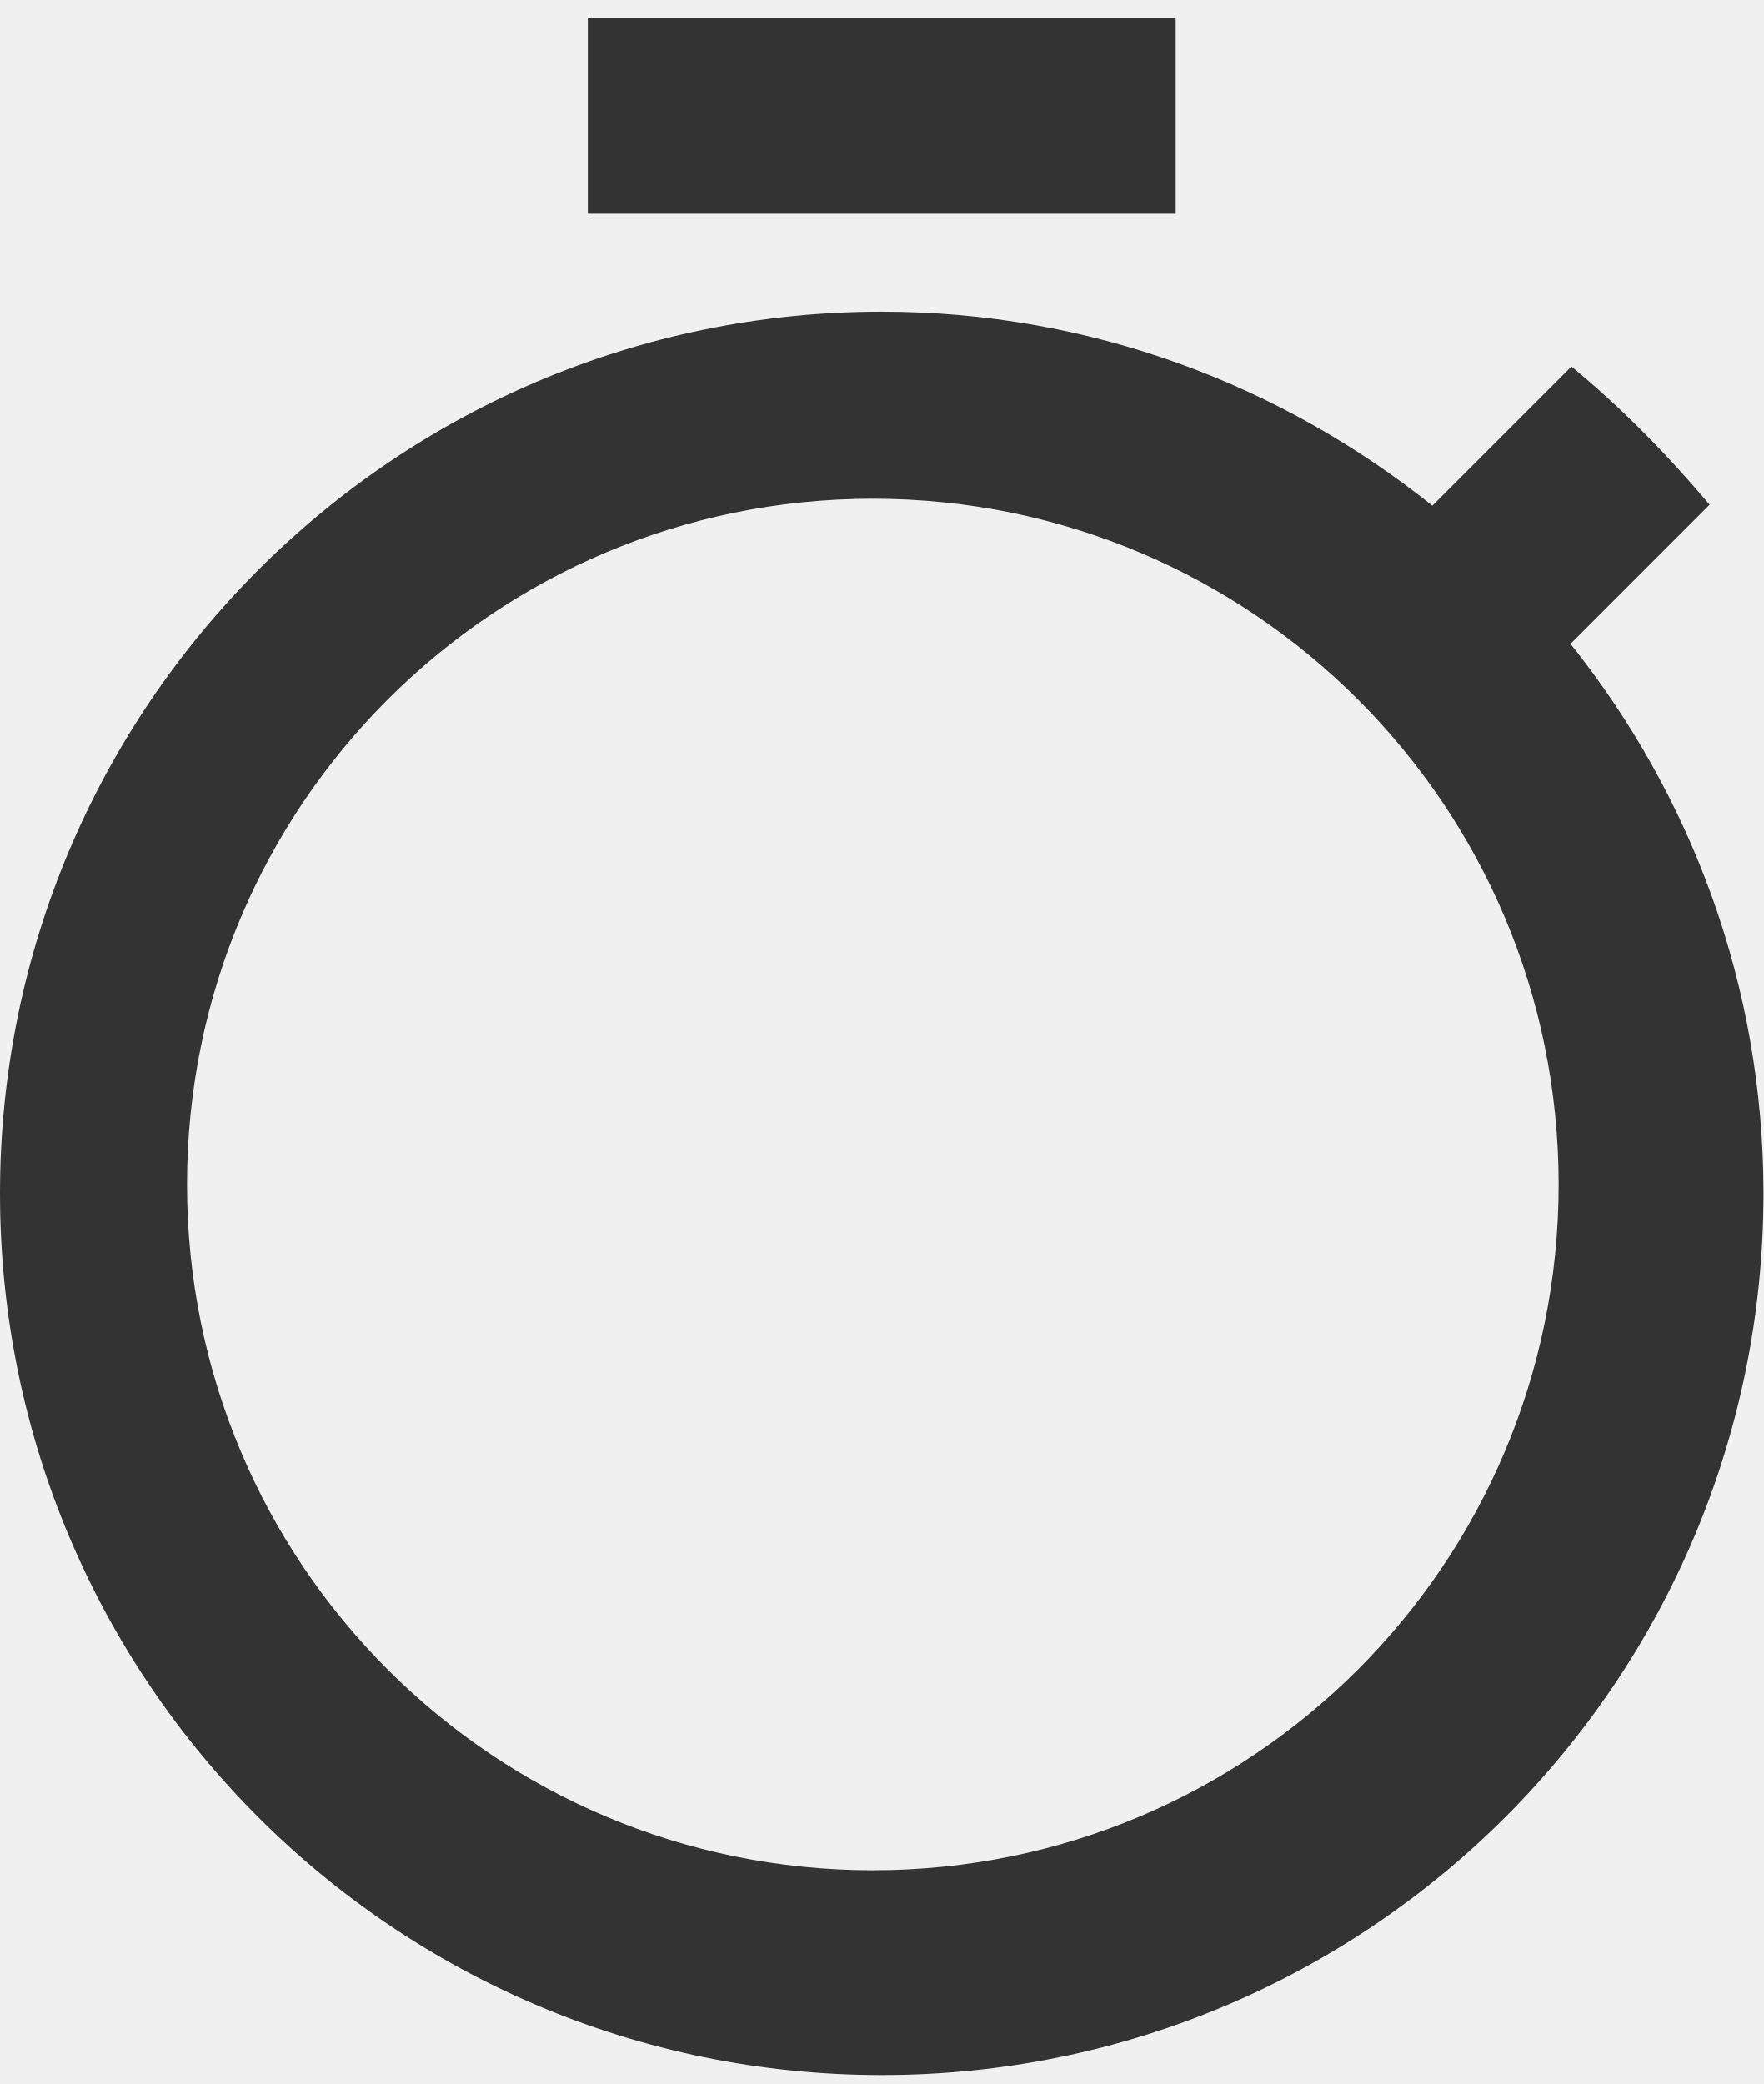
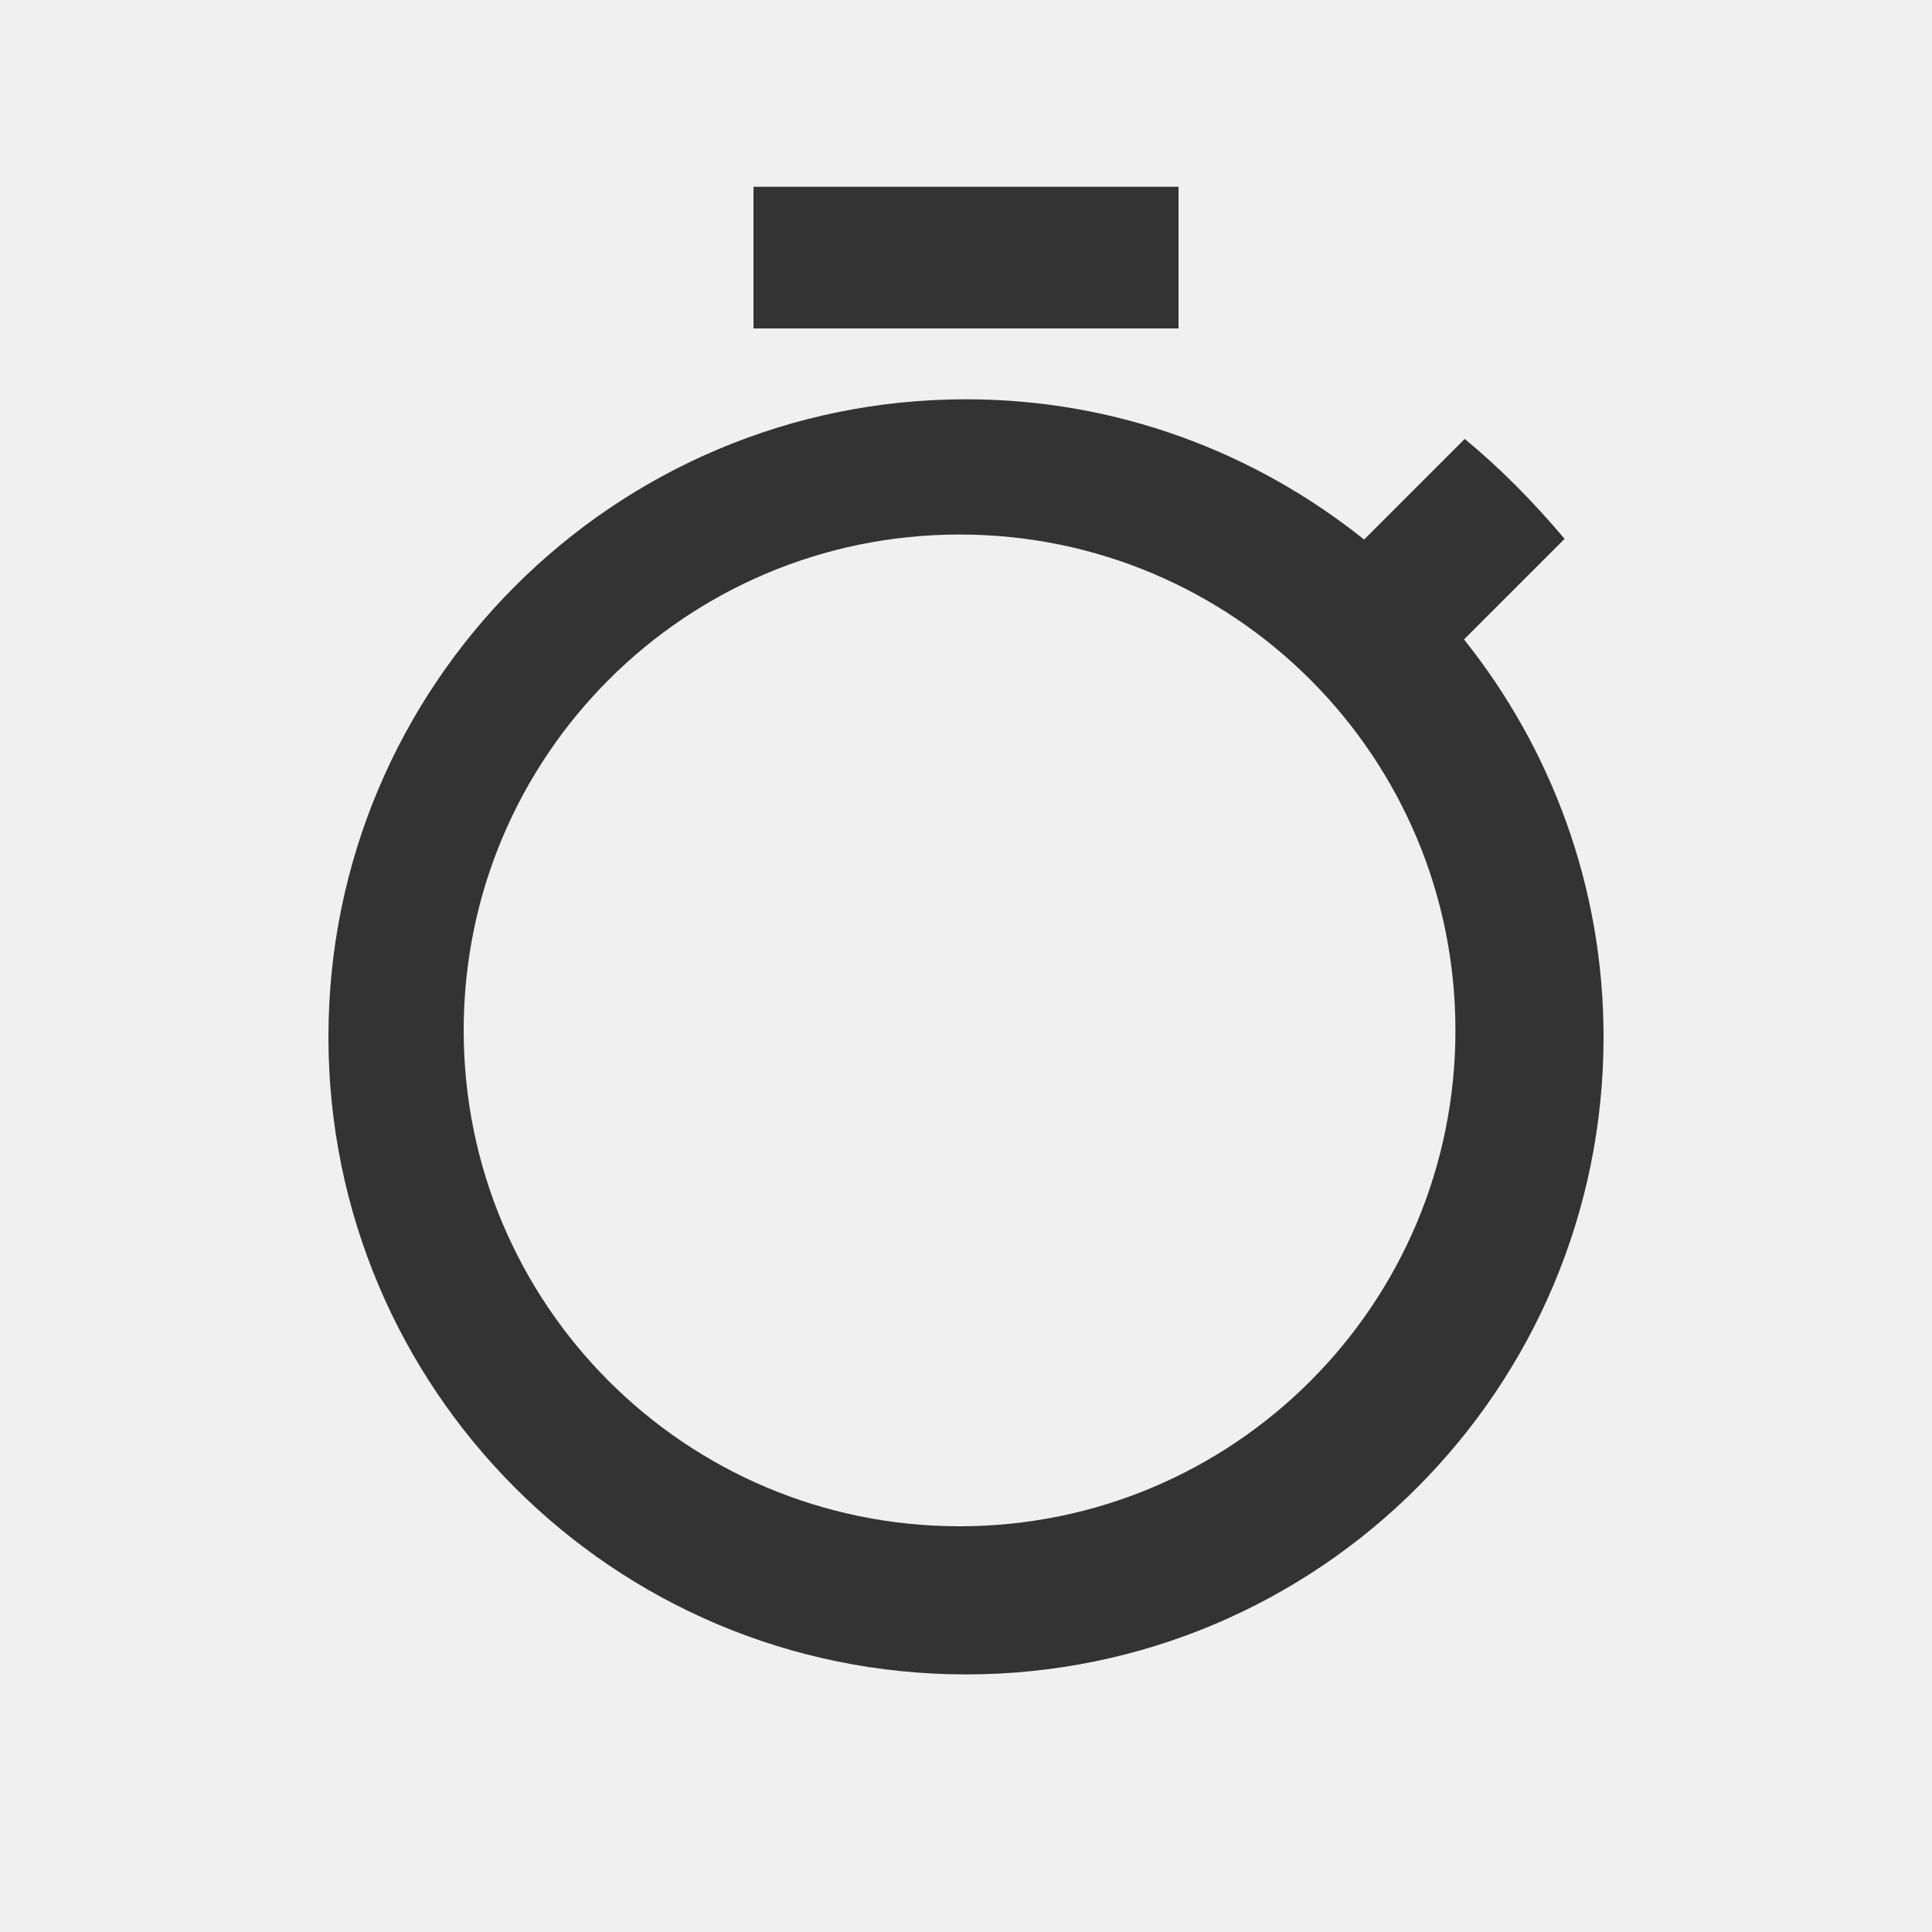
- <svg xmlns="http://www.w3.org/2000/svg" width="66px" height="78px" viewBox="0 0 66 78" version="1.1">
-   <defs />
-   <g id="oppskrifter" stroke="none" stroke-width="1" fill="none" fill-rule="evenodd">
-     <g id="Artboard-2" transform="translate(-97, -232)">
-       <g id="Group-2" transform="translate(80, 223)">
-         <rect id="Rectangle-6" fill-opacity="0" fill="#FFFFFF" x="0" y="0" width="100" height="100" />
-         <g id="ic_timer_black_24px" transform="translate(6, 6)">
-           <g id="Group">
-             <polygon id="Shape" points="0 0 88 0 88 88 0 88" />
-             <path d="M55,3.667 L33,3.667 L33,11 L55,11 L55,3.667 Z M69.777,27.097 L74.983,21.89 C73.407,20.02 71.683,18.26 69.813,16.72 L64.607,21.927 C58.923,17.38 51.773,14.667 44,14.667 C25.777,14.667 11,29.443 11,47.667 C11,65.89 25.74,80.667 44,80.667 C62.26,80.667 77,65.89 77,47.667 C77,39.893 74.287,32.743 69.777,27.097 Z M43.667,73 C29.477,73 18,61.523 18,47.333 C18,33.143 29.477,21.667 43.667,21.667 C57.857,21.667 69.333,33.143 69.333,47.333 C69.333,61.523 57.857,73 43.667,73 Z" id="Shape" fill="#333333" />
-           </g>
-         </g>
-       </g>
+ <svg xmlns="http://www.w3.org/2000/svg" version="1.1">
+   <g stroke="none" stroke-width="1" fill="none" fill-rule="evenodd">
+     <rect fill="none" x="0" y="0" width="100" height="100" />
+     <g transform="translate(6, 6)">
+       <polygon points="0 0 88 0 88 88 0 88" />
+       <path d="M55,3.667 L33,3.667 L33,11 L55,11 L55,3.667 Z M69.777,27.097 L74.983,21.89 C73.407,20.02 71.683,18.26 69.813,16.72 L64.607,21.927 C58.923,17.38 51.773,14.667 44,14.667 C25.777,14.667 11,29.443 11,47.667 C11,65.89 25.74,80.667 44,80.667 C62.26,80.667 77,65.89 77,47.667 C77,39.893 74.287,32.743 69.777,27.097 Z M43.667,73 C29.477,73 18,61.523 18,47.333 C18,33.143 29.477,21.667 43.667,21.667 C57.857,21.667 69.333,33.143 69.333,47.333 C69.333,61.523 57.857,73 43.667,73 Z" id="Shape" fill="#333333" />
    </g>
  </g>
</svg>
